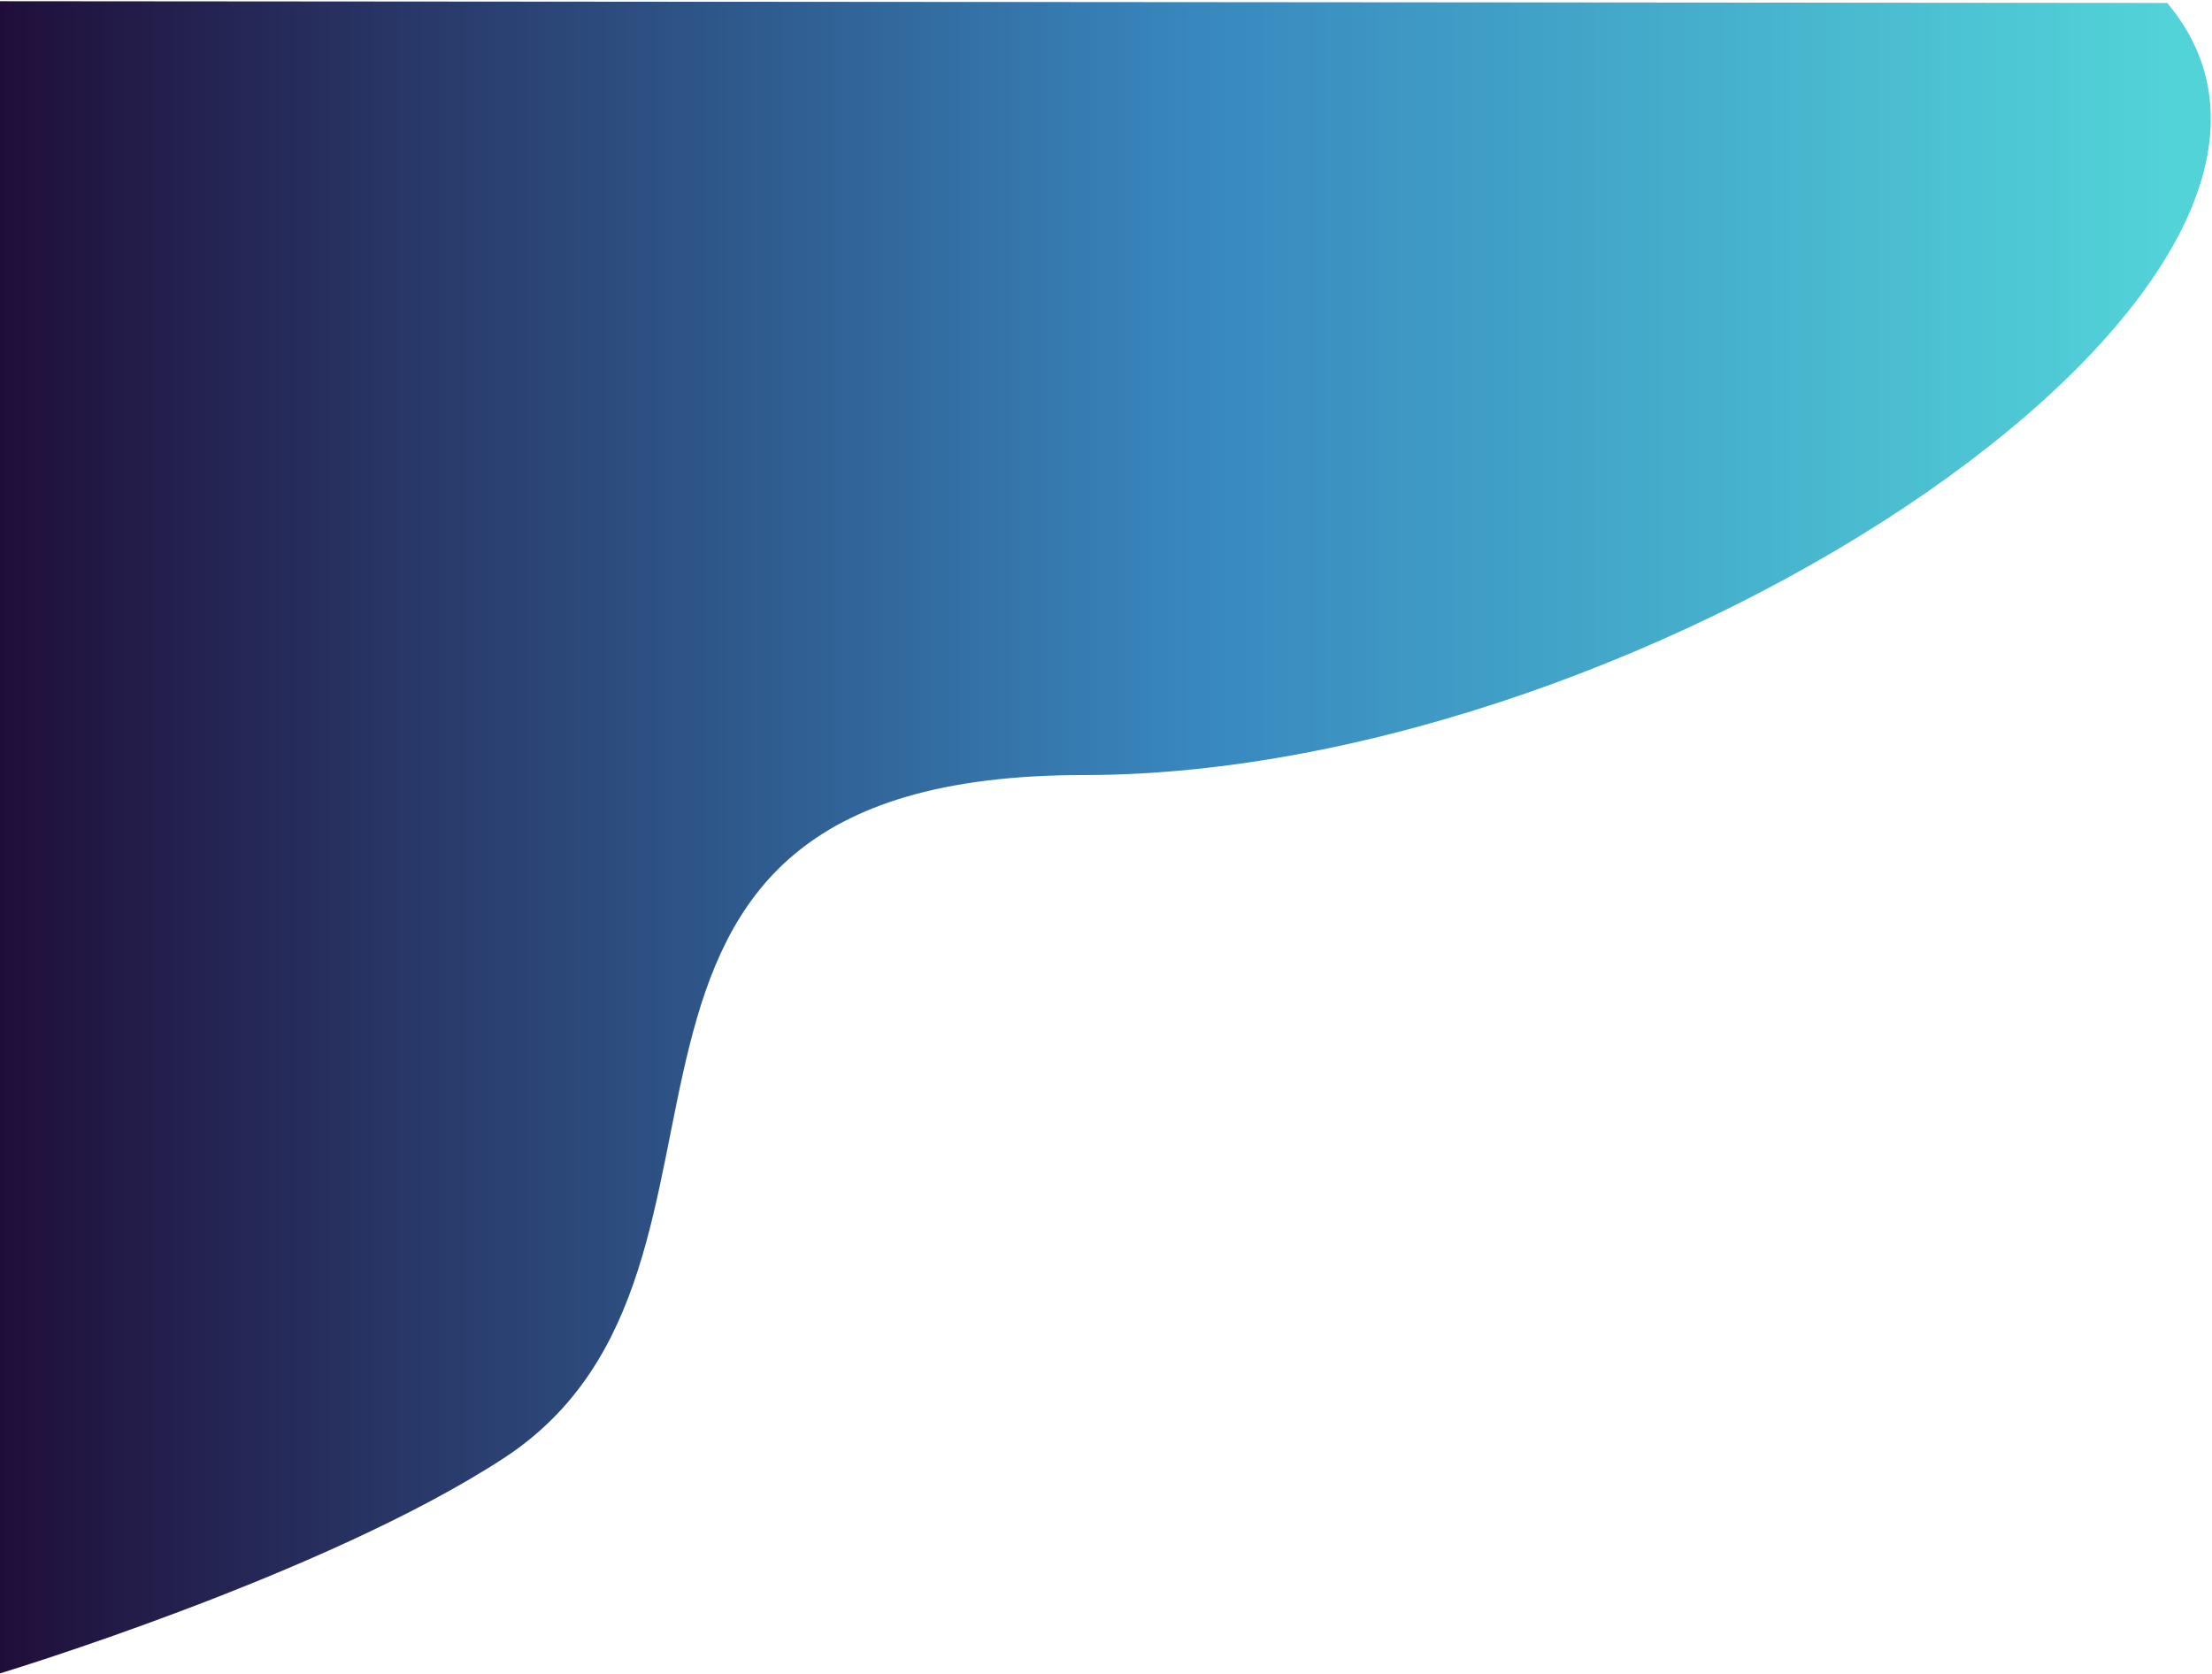
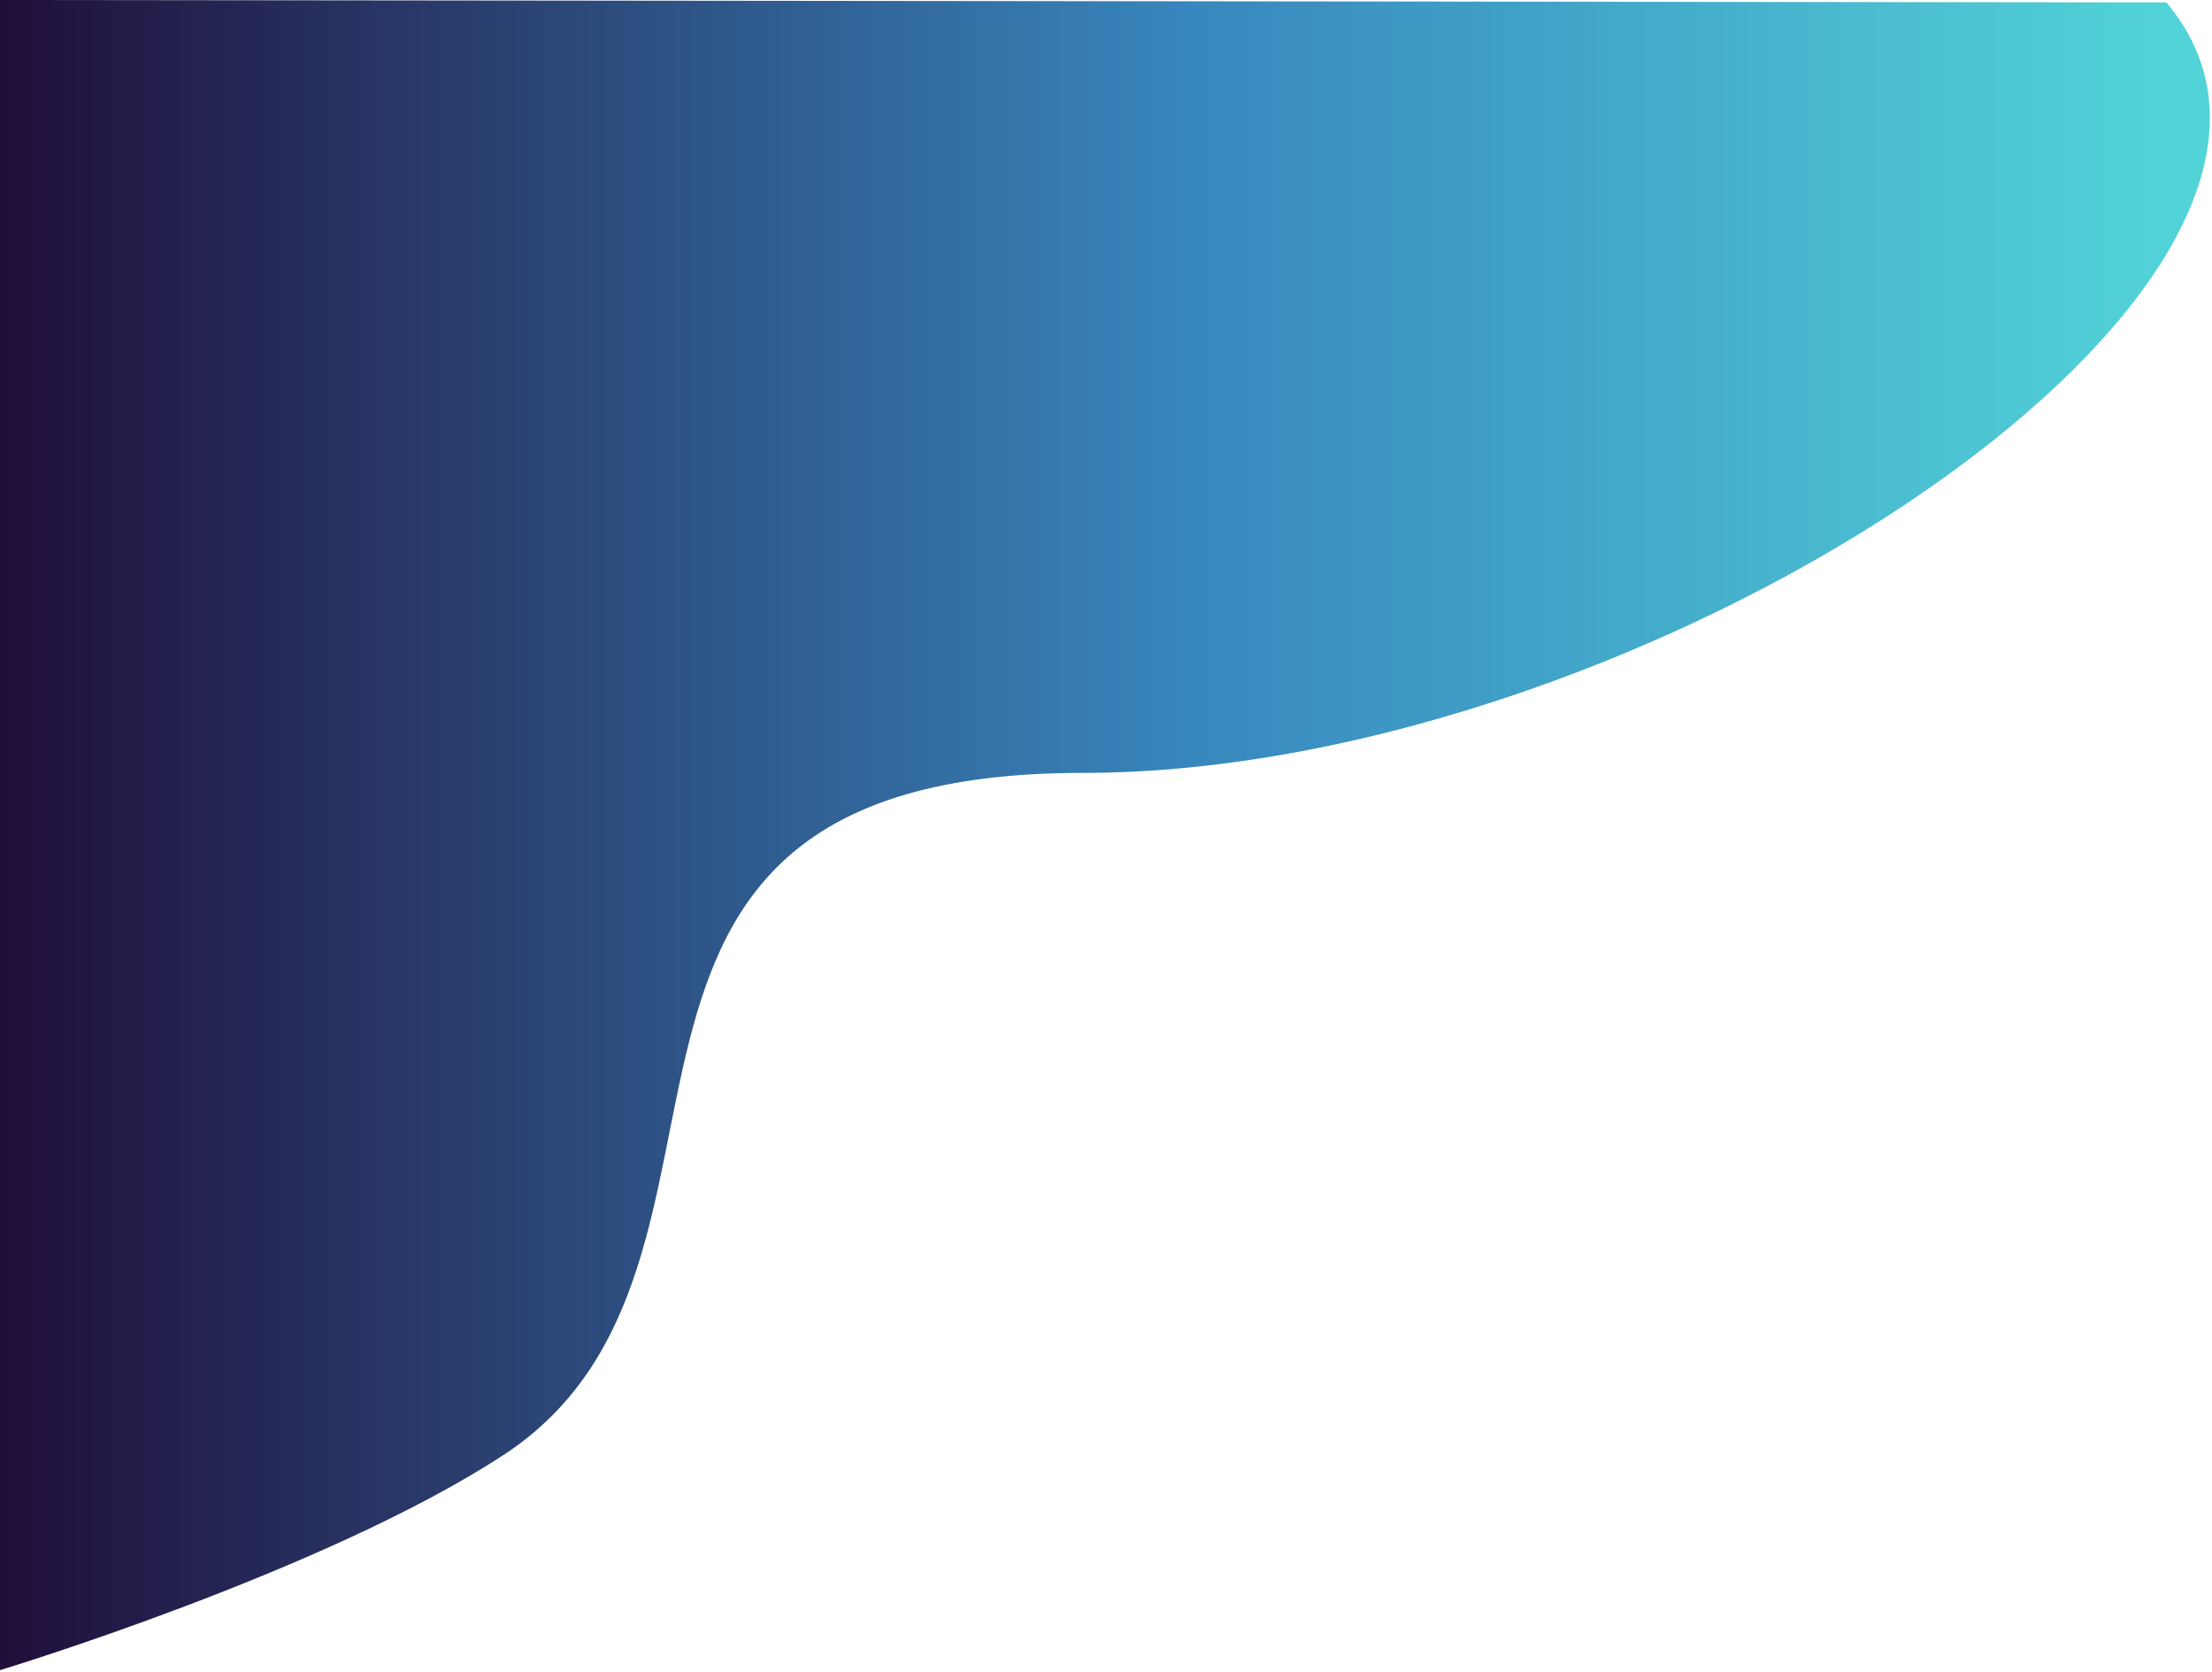
- <svg xmlns="http://www.w3.org/2000/svg" width="920" height="696" viewBox="0 0 920 696" fill="none">
-   <path d="M901.375 1.226C998.028 115.973 687.916 322.363 450.708 322.363C213.499 322.363 331.369 526.916 209.499 606.5C135.008 655.145 -0 696 -0 696L-0 0.5H-0.003C-0 0.5 901.375 1.226 901.375 1.226Z" fill="url(#paint0_linear_141_273)" />
+ <svg xmlns="http://www.w3.org/2000/svg" width="921" height="696" viewBox="0 0 921 696" fill="none">
+   <path d="M902 1C998.653 115.747 687.916 321.863 450.708 321.863C213.499 321.863 331.369 526.416 209.499 606C135.008 654.645 -0 695.5 -0 695.5L-0 0H-0.003C-0 0 902 1 902 1Z" fill="url(#paint0_linear_141_273)" />
  <defs>
-     <linearGradient id="paint0_linear_141_273" x1="-0.033" y1="-343.902" x2="901.125" y2="-343.902" gradientUnits="userSpaceOnUse">
+     <linearGradient id="paint0_linear_141_273" x1="-0.033" y1="-344.402" x2="901.125" y2="-344.402" gradientUnits="userSpaceOnUse">
      <stop stop-color="#200E3A" />
      <stop offset="0.55" stop-color="#3887BE" />
      <stop offset="1" stop-color="#52D3D8" />
    </linearGradient>
  </defs>
</svg>
